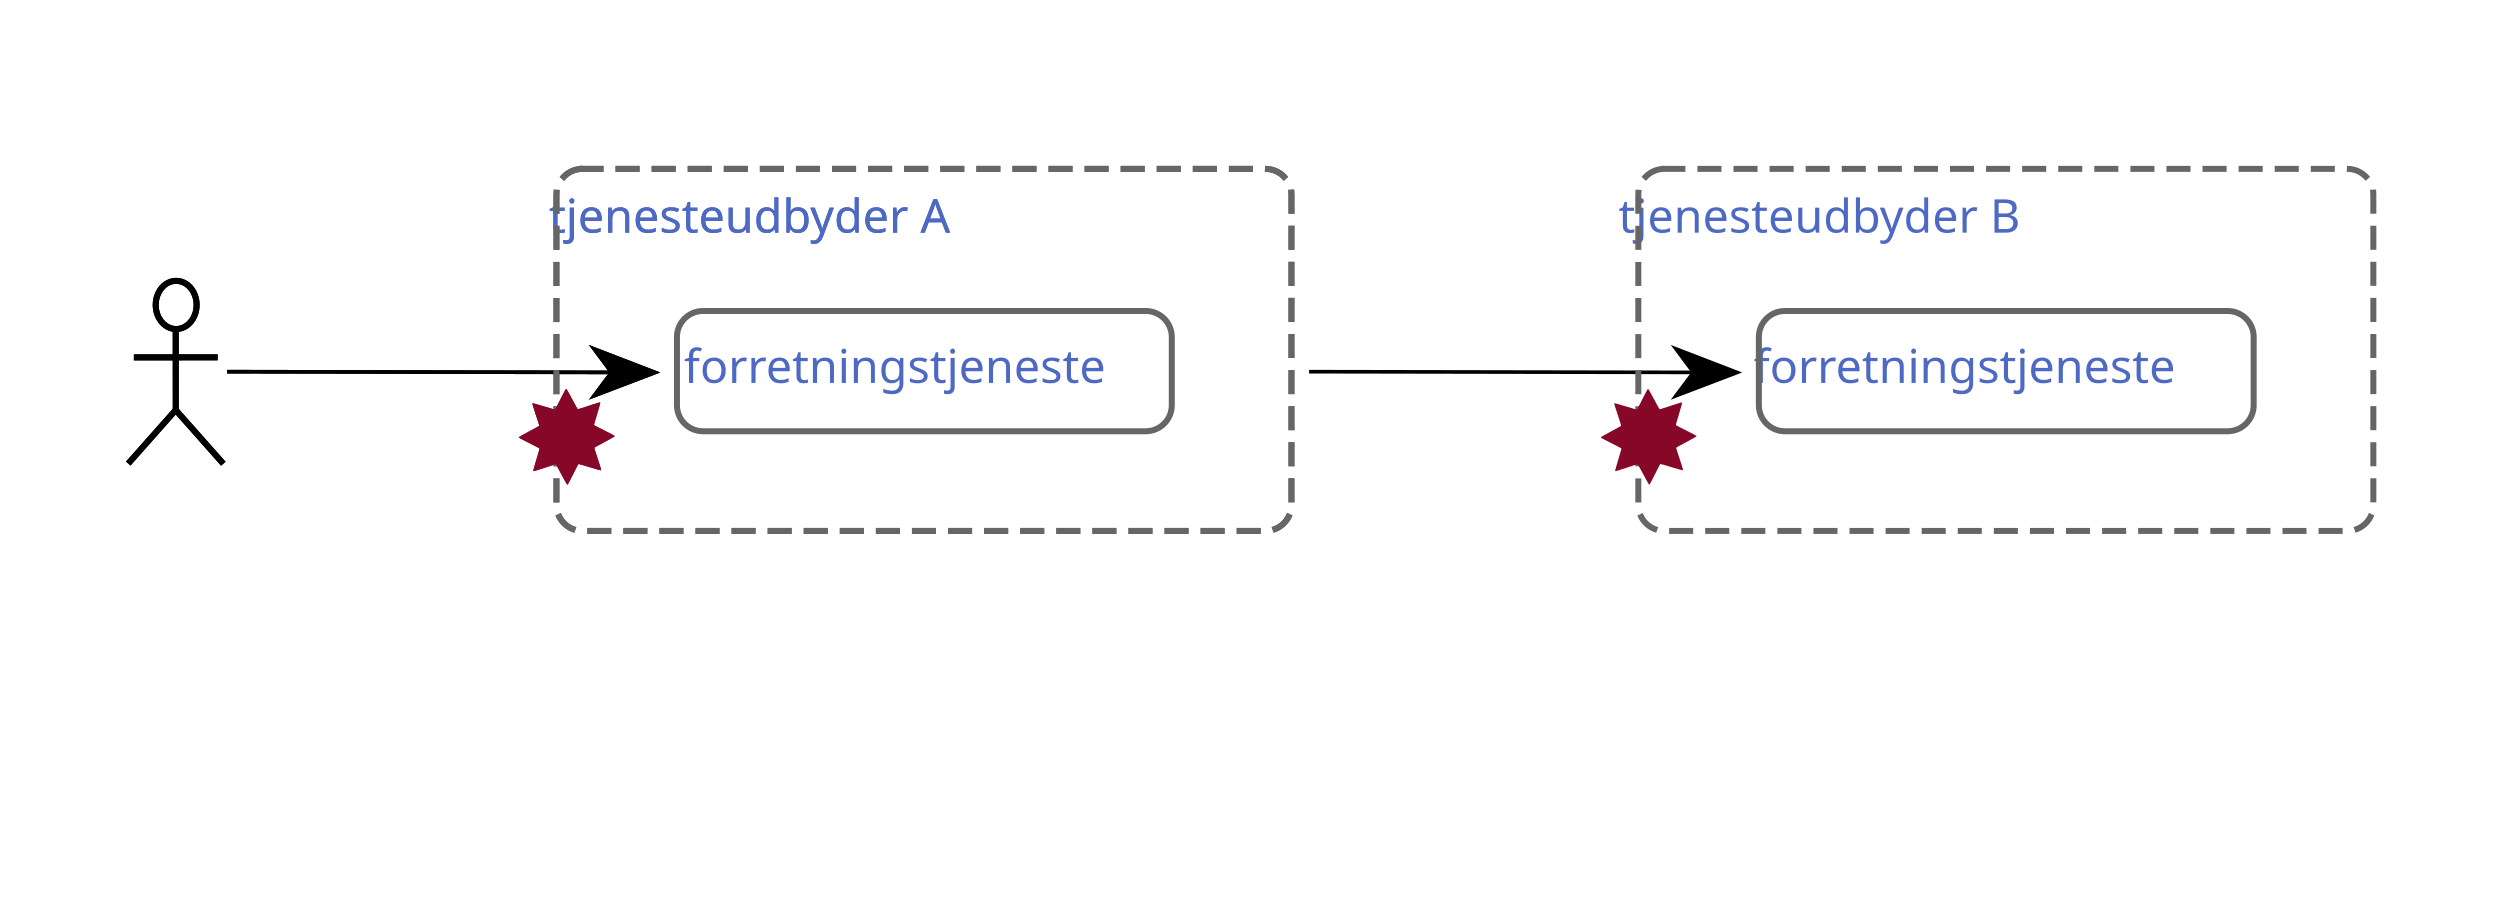
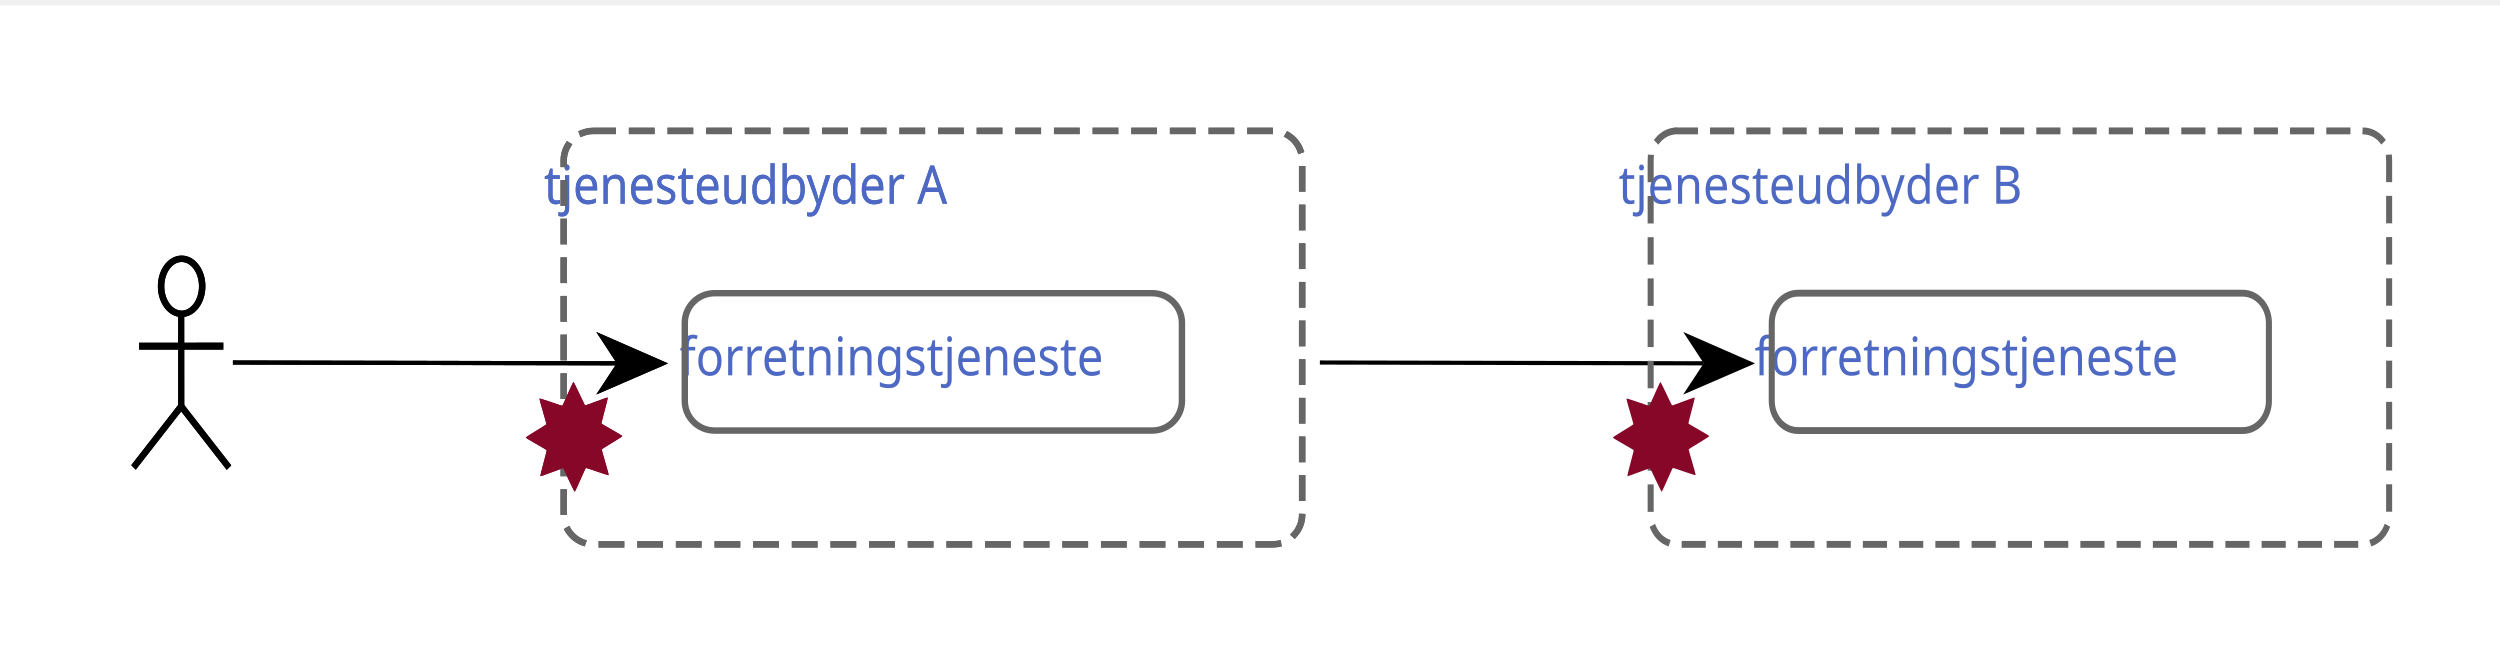
- <svg xmlns="http://www.w3.org/2000/svg" width="55mm" height="20mm" version="1.1" id="svg1" xml:space="preserve">
+ <svg xmlns="http://www.w3.org/2000/svg" width="150mm" height="40mm" version="1.1" id="svg1" xml:space="preserve">
  <defs id="defs1">
    <marker style="overflow:visible" id="DartArrow" refX="0" refY="0" orient="auto-start-reverse" markerWidth="3" markerHeight="3" viewBox="0 0 1 1" preserveAspectRatio="xMidYMid">
      <path style="fill:context-stroke;fill-rule:evenodd;stroke:none" d="M 0,0 5,-5 -12.5,0 5,5 Z" transform="scale(-0.5)" id="path10" />
    </marker>
  </defs>
  <g id="layer1">
-     <rect style="fill:#ffffff;stroke-width:0.25;stroke-linecap:round;paint-order:markers stroke fill" id="rect1" width="211.941" height="102.839" x="-0.606" y="-2.02" />
-     <ellipse style="fill:none;stroke:#000000;stroke-width:0.5;stroke-linecap:square" id="path2" cx="14.648" cy="25.356" rx="1.701" ry="2.004" />
-     <path style="fill:none;fill-rule:evenodd;stroke:#000000;stroke-width:0.5;stroke-linecap:butt;stroke-linejoin:miter;stroke-opacity:1" d="m 22.654,35.13 8.662,2.93" id="path3" transform="matrix(0.3218517,0.7213284,-0.9499552,0.2443913,40.69187,2.363314)" />
-     <path style="fill:none;fill-rule:evenodd;stroke:#000000;stroke-width:0.5;stroke-linecap:butt;stroke-linejoin:miter;stroke-opacity:1" d="m 14.536,34.037 3.893,4.393" id="path4" transform="translate(0.1389031,0.127986)" />
-     <path style="fill:none;fill-rule:evenodd;stroke:#000000;stroke-width:0.5;stroke-linecap:butt;stroke-linejoin:miter;stroke-opacity:1" d="m 14.536,34.037 3.893,4.393" id="path5" transform="matrix(-1,0,0,1,29.09167,0.1158145)" />
-     <path style="fill:none;fill-rule:evenodd;stroke:#000000;stroke-width:0.5;stroke-linecap:butt;stroke-linejoin:miter;stroke-opacity:1" d="m 22.654,35.13 8.662,2.93" id="path6" transform="matrix(0.7213284,-0.3218517,0.2443913,0.9499552,-13.79472,3.635417)" />
-     <path style="fill:none;fill-rule:evenodd;stroke:#000000;stroke-width:0.265;stroke-linecap:butt;stroke-linejoin:miter;stroke-dasharray:none;stroke-opacity:1;marker-end:url(#DartArrow)" d="m 18.588,30.912 37.176,0.051" id="path8" transform="matrix(0.8545413,0,0,1.14596,3.007115,-4.518972)" />
-     <text xml:space="preserve" style="font-size:3.881px;line-height:125%;font-family:'Paralucent Medium';-inkscape-font-specification:Sans;text-align:center;letter-spacing:0px;word-spacing:0px;text-anchor:middle;fill:#4d69c4;fill-opacity:1;stroke:none;stroke-width:0.265px;stroke-linecap:butt;stroke-linejoin:miter;stroke-opacity:1" x="76.925" y="31.839" id="text10">
-       <tspan id="tspan10" style="font-size:3.881px;fill:#4d69c4;fill-opacity:1;stroke:none;stroke-width:0.265px" x="76.925" y="31.839">forretningstjeneste</tspan>
-     </text>
-     <text xml:space="preserve" style="font-size:3.881px;line-height:125%;font-family:'Paralucent Medium';-inkscape-font-specification:Sans;text-align:center;letter-spacing:0px;word-spacing:0px;text-anchor:middle;fill:#4d69c4;fill-opacity:1;stroke:none;stroke-width:0.265px;stroke-linecap:butt;stroke-linejoin:miter;stroke-opacity:1" x="64.855" y="19.345" id="text11">
-       <tspan id="tspan11" style="font-size:3.881px;fill:#4d69c4;fill-opacity:1;stroke:none;stroke-width:0.265px" x="64.855" y="19.345">tjenesteudbyder A</tspan>
-     </text>
-     <rect style="fill:none;fill-opacity:1;stroke:#666666;stroke-width:0.5;stroke-linecap:square;stroke-dasharray:1.5,1.5;stroke-dashoffset:0" id="rect11" width="61.117" height="30.104" x="46.267" y="14.042" ry="2.165" />
-     <path style="fill:#860728;fill-opacity:1;stroke:none;stroke-width:0.5;stroke-linecap:square;stroke-dasharray:1.5, 1.5;stroke-dashoffset:0" id="path13" d="m 63.138,-5.152 c -0.052,0.079 -3.055,-0.304 -3.133,-0.251 -0.078,0.053 -0.843,2.982 -0.935,3.001 -0.092,0.019 -1.946,-2.375 -2.038,-2.393 -0.093,-0.018 -2.705,1.513 -2.783,1.461 -0.079,-0.052 0.304,-3.055 0.251,-3.133 -0.053,-0.078 -2.982,-0.843 -3.001,-0.935 -0.019,-0.092 2.375,-1.946 2.393,-2.038 0.018,-0.093 -1.513,-2.705 -1.461,-2.783 0.052,-0.079 3.055,0.304 3.133,0.251 0.078,-0.053 0.843,-2.982 0.935,-3.001 0.092,-0.019 1.946,2.375 2.038,2.393 0.093,0.018 2.705,-1.513 2.783,-1.461 0.079,0.052 -0.304,3.055 -0.251,3.133 0.053,0.078 2.982,0.843 3.001,0.935 0.019,0.092 -2.375,1.946 -2.393,2.038 -0.018,0.093 1.513,2.705 1.461,2.783 z" transform="matrix(0.6113091,0.1166936,-0.1166936,0.6113091,10.78853,34.88475)" />
-     <ellipse style="fill:none;stroke:#000000;stroke-width:0.5;stroke-linecap:square" id="ellipse13" cx="14.648" cy="25.356" rx="1.701" ry="2.004" />
-     <path style="fill:none;fill-rule:evenodd;stroke:#000000;stroke-width:0.5;stroke-linecap:butt;stroke-linejoin:miter;stroke-opacity:1" d="m 22.654,35.13 8.662,2.93" id="path14" transform="matrix(0.3218517,0.7213284,-0.9499552,0.2443913,40.69187,2.363314)" />
-     <path style="fill:none;fill-rule:evenodd;stroke:#000000;stroke-width:0.5;stroke-linecap:butt;stroke-linejoin:miter;stroke-opacity:1" d="m 14.536,34.037 3.893,4.393" id="path15" transform="translate(0.1389031,0.127986)" />
-     <path style="fill:none;fill-rule:evenodd;stroke:#000000;stroke-width:0.5;stroke-linecap:butt;stroke-linejoin:miter;stroke-opacity:1" d="m 14.536,34.037 3.893,4.393" id="path16" transform="matrix(-1,0,0,1,29.09167,0.1158145)" />
-     <path style="fill:none;fill-rule:evenodd;stroke:#000000;stroke-width:0.5;stroke-linecap:butt;stroke-linejoin:miter;stroke-opacity:1" d="m 22.654,35.13 8.662,2.93" id="path17" transform="matrix(0.7213284,-0.3218517,0.2443913,0.9499552,-13.79472,3.635417)" />
-     <path style="fill:none;fill-rule:evenodd;stroke:#000000;stroke-width:0.265;stroke-linecap:butt;stroke-linejoin:miter;stroke-dasharray:none;stroke-opacity:1;marker-end:url(#DartArrow)" d="m 18.588,30.912 37.176,0.051" id="path18" transform="matrix(0.8545413,0,0,1.14596,3.007115,-4.518972)" />
    <text xml:space="preserve" style="font-size:3.881px;line-height:125%;font-family:'Paralucent Medium';-inkscape-font-specification:Sans;text-align:center;letter-spacing:0px;word-spacing:0px;text-anchor:middle;fill:#4d69c4;fill-opacity:1;stroke:none;stroke-width:0.265px;stroke-linecap:butt;stroke-linejoin:miter;stroke-opacity:1" x="76.925" y="31.839" id="text18">
      <tspan id="tspan18" style="font-size:3.881px;fill:#4d69c4;fill-opacity:1;stroke:none;stroke-width:0.265px" x="76.925" y="31.839" />
    </text>
-     <text xml:space="preserve" style="font-size:3.881px;line-height:125%;font-family:'Paralucent Medium';-inkscape-font-specification:Sans;text-align:center;letter-spacing:0px;word-spacing:0px;text-anchor:middle;fill:#4d69c4;fill-opacity:1;stroke:none;stroke-width:0.265px;stroke-linecap:butt;stroke-linejoin:miter;stroke-opacity:1" x="64.855" y="19.345" id="text19">
-       <tspan id="tspan19" style="font-size:3.881px;fill:#4d69c4;fill-opacity:1;stroke:none;stroke-width:0.265px" x="64.855" y="19.345">tjenesteudbyder A</tspan>
-     </text>
-     <rect style="fill:none;fill-opacity:1;stroke:#666666;stroke-width:0.5;stroke-linecap:square;stroke-dasharray:1.5, 1.5;stroke-dashoffset:0" id="rect19" width="61.117" height="30.104" x="46.267" y="14.042" ry="2.165" />
-     <path style="fill:#860728;fill-opacity:1;stroke:none;stroke-width:0.5;stroke-linecap:square;stroke-dasharray:1.5, 1.5;stroke-dashoffset:0" id="path19" d="m 63.138,-5.152 c -0.052,0.079 -3.055,-0.304 -3.133,-0.251 -0.078,0.053 -0.843,2.982 -0.935,3.001 -0.092,0.019 -1.946,-2.375 -2.038,-2.393 -0.093,-0.018 -2.705,1.513 -2.783,1.461 -0.079,-0.052 0.304,-3.055 0.251,-3.133 -0.053,-0.078 -2.982,-0.843 -3.001,-0.935 -0.019,-0.092 2.375,-1.946 2.393,-2.038 0.018,-0.093 -1.513,-2.705 -1.461,-2.783 0.052,-0.079 3.055,0.304 3.133,0.251 0.078,-0.053 0.843,-2.982 0.935,-3.001 0.092,-0.019 1.946,2.375 2.038,2.393 0.093,0.018 2.705,-1.513 2.783,-1.461 0.079,0.052 -0.304,3.055 -0.251,3.133 0.053,0.078 2.982,0.843 3.001,0.935 0.019,0.092 -2.375,1.946 -2.393,2.038 -0.018,0.093 1.513,2.705 1.461,2.783 z" transform="matrix(0.6113091,0.1166936,-0.1166936,0.6113091,10.78853,34.88475)" />
-     <rect style="fill:none;fill-opacity:1;stroke:#666666;stroke-width:0.5;stroke-linecap:square;stroke-dasharray:none;stroke-dashoffset:0" id="rect28" width="41.145" height="10.001" x="56.289" y="25.858" ry="2.165" />
-     <g id="g30" transform="translate(89.95838)">
-       <path style="fill:none;fill-rule:evenodd;stroke:#000000;stroke-width:0.265;stroke-linecap:butt;stroke-linejoin:miter;stroke-dasharray:none;stroke-opacity:1;marker-end:url(#DartArrow)" d="m 18.588,30.912 37.176,0.051" id="path28" transform="matrix(0.8545413,0,0,1.14596,3.007115,-4.518972)" />
-       <text xml:space="preserve" style="font-size:3.881px;line-height:125%;font-family:'Paralucent Medium';-inkscape-font-specification:Sans;text-align:center;letter-spacing:0px;word-spacing:0px;text-anchor:middle;fill:#4d69c4;fill-opacity:1;stroke:none;stroke-width:0.265px;stroke-linecap:butt;stroke-linejoin:miter;stroke-opacity:1" x="76.925" y="31.839" id="text28">
-         <tspan id="tspan28" style="font-size:3.881px;fill:#4d69c4;fill-opacity:1;stroke:none;stroke-width:0.265px" x="76.925" y="31.839">forretningstjeneste</tspan>
+     <g id="g1" transform="matrix(1.596871,0,0,1.596871,-1.362713,-19.69722)">
+       <rect style="fill:#ffffff;stroke-width:0.316;stroke-linecap:round;paint-order:markers stroke fill" id="rect1" width="363.67" height="95.819" x="0.474" y="13.098" />
+       <ellipse style="fill:none;stroke:#000000;stroke-width:0.915;stroke-linecap:square" id="path2" cx="26.648" cy="52.993" rx="2.919" ry="3.909" />
+       <path style="fill:none;fill-rule:evenodd;stroke:#000000;stroke-width:0.5;stroke-linecap:butt;stroke-linejoin:miter;stroke-opacity:1" d="m 22.654,35.13 8.662,2.93" id="path3" transform="matrix(0.5522659,1.406842,-1.63003,0.4766484,71.33709,8.149262)" />
+       <path style="fill:none;fill-rule:evenodd;stroke:#000000;stroke-width:0.5;stroke-linecap:butt;stroke-linejoin:miter;stroke-opacity:1" d="m 14.536,34.037 3.893,4.393" id="path4" transform="matrix(1.715902,0,0,1.950349,1.752192,3.789591)" />
+       <path style="fill:none;fill-rule:evenodd;stroke:#000000;stroke-width:0.5;stroke-linecap:butt;stroke-linejoin:miter;stroke-opacity:1" d="m 14.536,34.037 3.893,4.393" id="path5" transform="matrix(-1.715902,0,0,1.950349,51.43228,3.765853)" />
+       <path style="fill:none;fill-rule:evenodd;stroke:#000000;stroke-width:0.5;stroke-linecap:butt;stroke-linejoin:miter;stroke-opacity:1" d="m 22.654,35.13 8.662,2.93" id="path6" transform="matrix(1.237729,-0.6277233,0.4193514,1.852745,-22.15654,10.63031)" />
+       <path style="fill:none;fill-rule:evenodd;stroke:#000000;stroke-width:0.265;stroke-linecap:butt;stroke-linejoin:miter;stroke-dasharray:none;stroke-opacity:1;marker-end:url(#DartArrow)" d="m 18.588,30.912 37.176,0.051" id="path8" transform="matrix(1.466309,0,0,2.235023,6.673762,-5.273601)" />
+       <text xml:space="preserve" style="font-size:7.099px;line-height:125%;font-family:'Paralucent Medium';-inkscape-font-specification:Sans;text-align:center;letter-spacing:0px;word-spacing:0px;text-anchor:middle;fill:#4d69c4;fill-opacity:1;stroke:none;stroke-width:0.484px;stroke-linecap:butt;stroke-linejoin:miter;stroke-opacity:1" x="142.339" y="61.565" id="text10" transform="scale(0.9379722,1.06613)">
+         <tspan id="tspan10" style="font-size:7.099px;fill:#4d69c4;fill-opacity:1;stroke:none;stroke-width:0.484px" x="142.339" y="61.565">forretningstjeneste</tspan>
      </text>
-       <text xml:space="preserve" style="font-size:3.881px;line-height:125%;font-family:'Paralucent Medium';-inkscape-font-specification:Sans;text-align:center;letter-spacing:0px;word-spacing:0px;text-anchor:middle;fill:#4d69c4;fill-opacity:1;stroke:none;stroke-width:0.265px;stroke-linecap:butt;stroke-linejoin:miter;stroke-opacity:1" x="64.855" y="19.345" id="text29">
-         <tspan id="tspan29" style="font-size:3.881px;fill:#4d69c4;fill-opacity:1;stroke:none;stroke-width:0.265px" x="64.855" y="19.345">tjenesteudbyder B</tspan>
+       <text xml:space="preserve" style="font-size:7.099px;line-height:125%;font-family:'Paralucent Medium';-inkscape-font-specification:Sans;text-align:center;letter-spacing:0px;word-spacing:0px;text-anchor:middle;fill:#4d69c4;fill-opacity:1;stroke:none;stroke-width:0.484px;stroke-linecap:butt;stroke-linejoin:miter;stroke-opacity:1" x="120.258" y="38.71" id="text11" transform="scale(0.9379722,1.06613)">
+         <tspan id="tspan11" style="font-size:7.099px;fill:#4d69c4;fill-opacity:1;stroke:none;stroke-width:0.484px" x="120.258" y="38.71">tjenesteudbyder A</tspan>
      </text>
-       <rect style="fill:none;fill-opacity:1;stroke:#666666;stroke-width:0.5;stroke-linecap:square;stroke-dasharray:1.5, 1.5;stroke-dashoffset:0" id="rect29" width="61.117" height="30.104" x="46.267" y="14.042" ry="2.165" />
-       <path style="fill:#860728;fill-opacity:1;stroke:none;stroke-width:0.5;stroke-linecap:square;stroke-dasharray:1.5, 1.5;stroke-dashoffset:0" id="path29" d="m 63.138,-5.152 c -0.052,0.079 -3.055,-0.304 -3.133,-0.251 -0.078,0.053 -0.843,2.982 -0.935,3.001 -0.092,0.019 -1.946,-2.375 -2.038,-2.393 -0.093,-0.018 -2.705,1.513 -2.783,1.461 -0.079,-0.052 0.304,-3.055 0.251,-3.133 -0.053,-0.078 -2.982,-0.843 -3.001,-0.935 -0.019,-0.092 2.375,-1.946 2.393,-2.038 0.018,-0.093 -1.513,-2.705 -1.461,-2.783 0.052,-0.079 3.055,0.304 3.133,0.251 0.078,-0.053 0.843,-2.982 0.935,-3.001 0.092,-0.019 1.946,2.375 2.038,2.393 0.093,0.018 2.705,-1.513 2.783,-1.461 0.079,0.052 -0.304,3.055 -0.251,3.133 0.053,0.078 2.982,0.843 3.001,0.935 0.019,0.092 -2.375,1.946 -2.393,2.038 -0.018,0.093 1.513,2.705 1.461,2.783 z" transform="matrix(0.6113091,0.1166936,-0.1166936,0.6113091,10.78853,34.88475)" />
-       <rect style="fill:none;fill-opacity:1;stroke:#666666;stroke-width:0.5;stroke-linecap:square;stroke-dasharray:none;stroke-dashoffset:0" id="rect30" width="41.145" height="10.001" x="56.289" y="25.858" ry="2.165" />
+       <rect style="fill:none;fill-opacity:1;stroke:#666666;stroke-width:0.915;stroke-linecap:square;stroke-dasharray:2.744, 2.744;stroke-dashoffset:0" id="rect11" width="104.871" height="58.713" x="80.904" y="30.926" ry="4.222" />
+       <path style="fill:#860728;fill-opacity:1;stroke:none;stroke-width:0.5;stroke-linecap:square;stroke-dasharray:1.5, 1.5;stroke-dashoffset:0" id="path13" d="m 63.138,-5.152 c -0.052,0.079 -3.055,-0.304 -3.133,-0.251 -0.078,0.053 -0.843,2.982 -0.935,3.001 -0.092,0.019 -1.946,-2.375 -2.038,-2.393 -0.093,-0.018 -2.705,1.513 -2.783,1.461 -0.079,-0.052 0.304,-3.055 0.251,-3.133 -0.053,-0.078 -2.982,-0.843 -3.001,-0.935 -0.019,-0.092 2.375,-1.946 2.393,-2.038 0.018,-0.093 -1.513,-2.705 -1.461,-2.783 0.052,-0.079 3.055,0.304 3.133,0.251 0.078,-0.053 0.843,-2.982 0.935,-3.001 0.092,-0.019 1.946,2.375 2.038,2.393 0.093,0.018 2.705,-1.513 2.783,-1.461 0.079,0.052 -0.304,3.055 -0.251,3.133 0.053,0.078 2.982,0.843 3.001,0.935 0.019,0.092 -2.375,1.946 -2.393,2.038 -0.018,0.093 1.513,2.705 1.461,2.783 z" transform="matrix(1.048946,0.2275934,-0.2002348,1.192266,20.02589,71.57743)" />
+       <ellipse style="fill:none;stroke:#000000;stroke-width:0.915;stroke-linecap:square" id="ellipse13" cx="26.648" cy="52.993" rx="2.919" ry="3.909" />
+       <path style="fill:none;fill-rule:evenodd;stroke:#000000;stroke-width:0.5;stroke-linecap:butt;stroke-linejoin:miter;stroke-opacity:1" d="m 22.654,35.13 8.662,2.93" id="path14" transform="matrix(0.5522659,1.406842,-1.63003,0.4766484,71.33709,8.149262)" />
+       <path style="fill:none;fill-rule:evenodd;stroke:#000000;stroke-width:0.5;stroke-linecap:butt;stroke-linejoin:miter;stroke-opacity:1" d="m 14.536,34.037 3.893,4.393" id="path15" transform="matrix(1.715902,0,0,1.950349,1.752192,3.789591)" />
+       <path style="fill:none;fill-rule:evenodd;stroke:#000000;stroke-width:0.5;stroke-linecap:butt;stroke-linejoin:miter;stroke-opacity:1" d="m 14.536,34.037 3.893,4.393" id="path16" transform="matrix(-1.715902,0,0,1.950349,51.43228,3.765853)" />
+       <path style="fill:none;fill-rule:evenodd;stroke:#000000;stroke-width:0.5;stroke-linecap:butt;stroke-linejoin:miter;stroke-opacity:1" d="m 22.654,35.13 8.662,2.93" id="path17" transform="matrix(1.237729,-0.6277233,0.4193514,1.852745,-22.15654,10.63031)" />
+       <path style="fill:none;fill-rule:evenodd;stroke:#000000;stroke-width:0.265;stroke-linecap:butt;stroke-linejoin:miter;stroke-dasharray:none;stroke-opacity:1;marker-end:url(#DartArrow)" d="m 18.588,30.912 37.176,0.051" id="path18" transform="matrix(1.466309,0,0,2.235023,6.673762,-5.273601)" />
+       <text xml:space="preserve" style="font-size:7.099px;line-height:125%;font-family:'Paralucent Medium';-inkscape-font-specification:Sans;text-align:center;letter-spacing:0px;word-spacing:0px;text-anchor:middle;fill:#4d69c4;fill-opacity:1;stroke:none;stroke-width:0.484px;stroke-linecap:butt;stroke-linejoin:miter;stroke-opacity:1" x="120.258" y="38.71" id="text19" transform="scale(0.9379722,1.06613)">
+         <tspan id="tspan19" style="font-size:7.099px;fill:#4d69c4;fill-opacity:1;stroke:none;stroke-width:0.484px" x="120.258" y="38.71">tjenesteudbyder A</tspan>
+       </text>
+       <rect style="fill:none;fill-opacity:1;stroke:#666666;stroke-width:0.915;stroke-linecap:square;stroke-dasharray:2.744, 2.744;stroke-dashoffset:0" id="rect19" width="104.871" height="58.713" x="80.904" y="30.926" ry="4.222" />
+       <path style="fill:#860728;fill-opacity:1;stroke:none;stroke-width:0.5;stroke-linecap:square;stroke-dasharray:1.5, 1.5;stroke-dashoffset:0" id="path19" d="m 63.138,-5.152 c -0.052,0.079 -3.055,-0.304 -3.133,-0.251 -0.078,0.053 -0.843,2.982 -0.935,3.001 -0.092,0.019 -1.946,-2.375 -2.038,-2.393 -0.093,-0.018 -2.705,1.513 -2.783,1.461 -0.079,-0.052 0.304,-3.055 0.251,-3.133 -0.053,-0.078 -2.982,-0.843 -3.001,-0.935 -0.019,-0.092 2.375,-1.946 2.393,-2.038 0.018,-0.093 -1.513,-2.705 -1.461,-2.783 0.052,-0.079 3.055,0.304 3.133,0.251 0.078,-0.053 0.843,-2.982 0.935,-3.001 0.092,-0.019 1.946,2.375 2.038,2.393 0.093,0.018 2.705,-1.513 2.783,-1.461 0.079,0.052 -0.304,3.055 -0.251,3.133 0.053,0.078 2.982,0.843 3.001,0.935 0.019,0.092 -2.375,1.946 -2.393,2.038 -0.018,0.093 1.513,2.705 1.461,2.783 z" transform="matrix(1.048946,0.2275934,-0.2002348,1.192266,20.02589,71.57743)" />
+       <rect style="fill:none;fill-opacity:1;stroke:#666666;stroke-width:0.915;stroke-linecap:square;stroke-dasharray:none;stroke-dashoffset:0" id="rect28" width="70.601" height="19.504" x="98.1" y="53.973" ry="4.222" />
+       <g id="g30" transform="matrix(1.715902,0,0,1.950349,155.8736,3.539974)">
+         <path style="fill:none;fill-rule:evenodd;stroke:#000000;stroke-width:0.265;stroke-linecap:butt;stroke-linejoin:miter;stroke-dasharray:none;stroke-opacity:1;marker-end:url(#DartArrow)" d="m 18.588,30.912 37.176,0.051" id="path28" transform="matrix(0.8545413,0,0,1.14596,3.007115,-4.518972)" />
+         <text xml:space="preserve" style="font-size:3.881px;line-height:125%;font-family:'Paralucent Medium';-inkscape-font-specification:Sans;text-align:center;letter-spacing:0px;word-spacing:0px;text-anchor:middle;fill:#4d69c4;fill-opacity:1;stroke:none;stroke-width:0.265px;stroke-linecap:butt;stroke-linejoin:miter;stroke-opacity:1" x="76.925" y="31.839" id="text28">
+           <tspan id="tspan28" style="font-size:3.881px;fill:#4d69c4;fill-opacity:1;stroke:none;stroke-width:0.265px" x="76.925" y="31.839">forretningstjeneste</tspan>
+         </text>
+         <text xml:space="preserve" style="font-size:3.881px;line-height:125%;font-family:'Paralucent Medium';-inkscape-font-specification:Sans;text-align:center;letter-spacing:0px;word-spacing:0px;text-anchor:middle;fill:#4d69c4;fill-opacity:1;stroke:none;stroke-width:0.265px;stroke-linecap:butt;stroke-linejoin:miter;stroke-opacity:1" x="64.855" y="19.345" id="text29">
+           <tspan id="tspan29" style="font-size:3.881px;fill:#4d69c4;fill-opacity:1;stroke:none;stroke-width:0.265px" x="64.855" y="19.345">tjenesteudbyder B</tspan>
+         </text>
+         <rect style="fill:none;fill-opacity:1;stroke:#666666;stroke-width:0.5;stroke-linecap:square;stroke-dasharray:1.5, 1.5;stroke-dashoffset:0" id="rect29" width="61.117" height="30.104" x="46.267" y="14.042" ry="2.165" />
+         <path style="fill:#860728;fill-opacity:1;stroke:none;stroke-width:0.5;stroke-linecap:square;stroke-dasharray:1.5, 1.5;stroke-dashoffset:0" id="path29" d="m 63.138,-5.152 c -0.052,0.079 -3.055,-0.304 -3.133,-0.251 -0.078,0.053 -0.843,2.982 -0.935,3.001 -0.092,0.019 -1.946,-2.375 -2.038,-2.393 -0.093,-0.018 -2.705,1.513 -2.783,1.461 -0.079,-0.052 0.304,-3.055 0.251,-3.133 -0.053,-0.078 -2.982,-0.843 -3.001,-0.935 -0.019,-0.092 2.375,-1.946 2.393,-2.038 0.018,-0.093 -1.513,-2.705 -1.461,-2.783 0.052,-0.079 3.055,0.304 3.133,0.251 0.078,-0.053 0.843,-2.982 0.935,-3.001 0.092,-0.019 1.946,2.375 2.038,2.393 0.093,0.018 2.705,-1.513 2.783,-1.461 0.079,0.052 -0.304,3.055 -0.251,3.133 0.053,0.078 2.982,0.843 3.001,0.935 0.019,0.092 -2.375,1.946 -2.393,2.038 -0.018,0.093 1.513,2.705 1.461,2.783 z" transform="matrix(0.6113091,0.1166936,-0.1166936,0.6113091,10.78853,34.88475)" />
+         <rect style="fill:none;fill-opacity:1;stroke:#666666;stroke-width:0.5;stroke-linecap:square;stroke-dasharray:none;stroke-dashoffset:0" id="rect30" width="41.145" height="10.001" x="56.289" y="25.858" ry="2.165" />
+       </g>
    </g>
  </g>
</svg>
